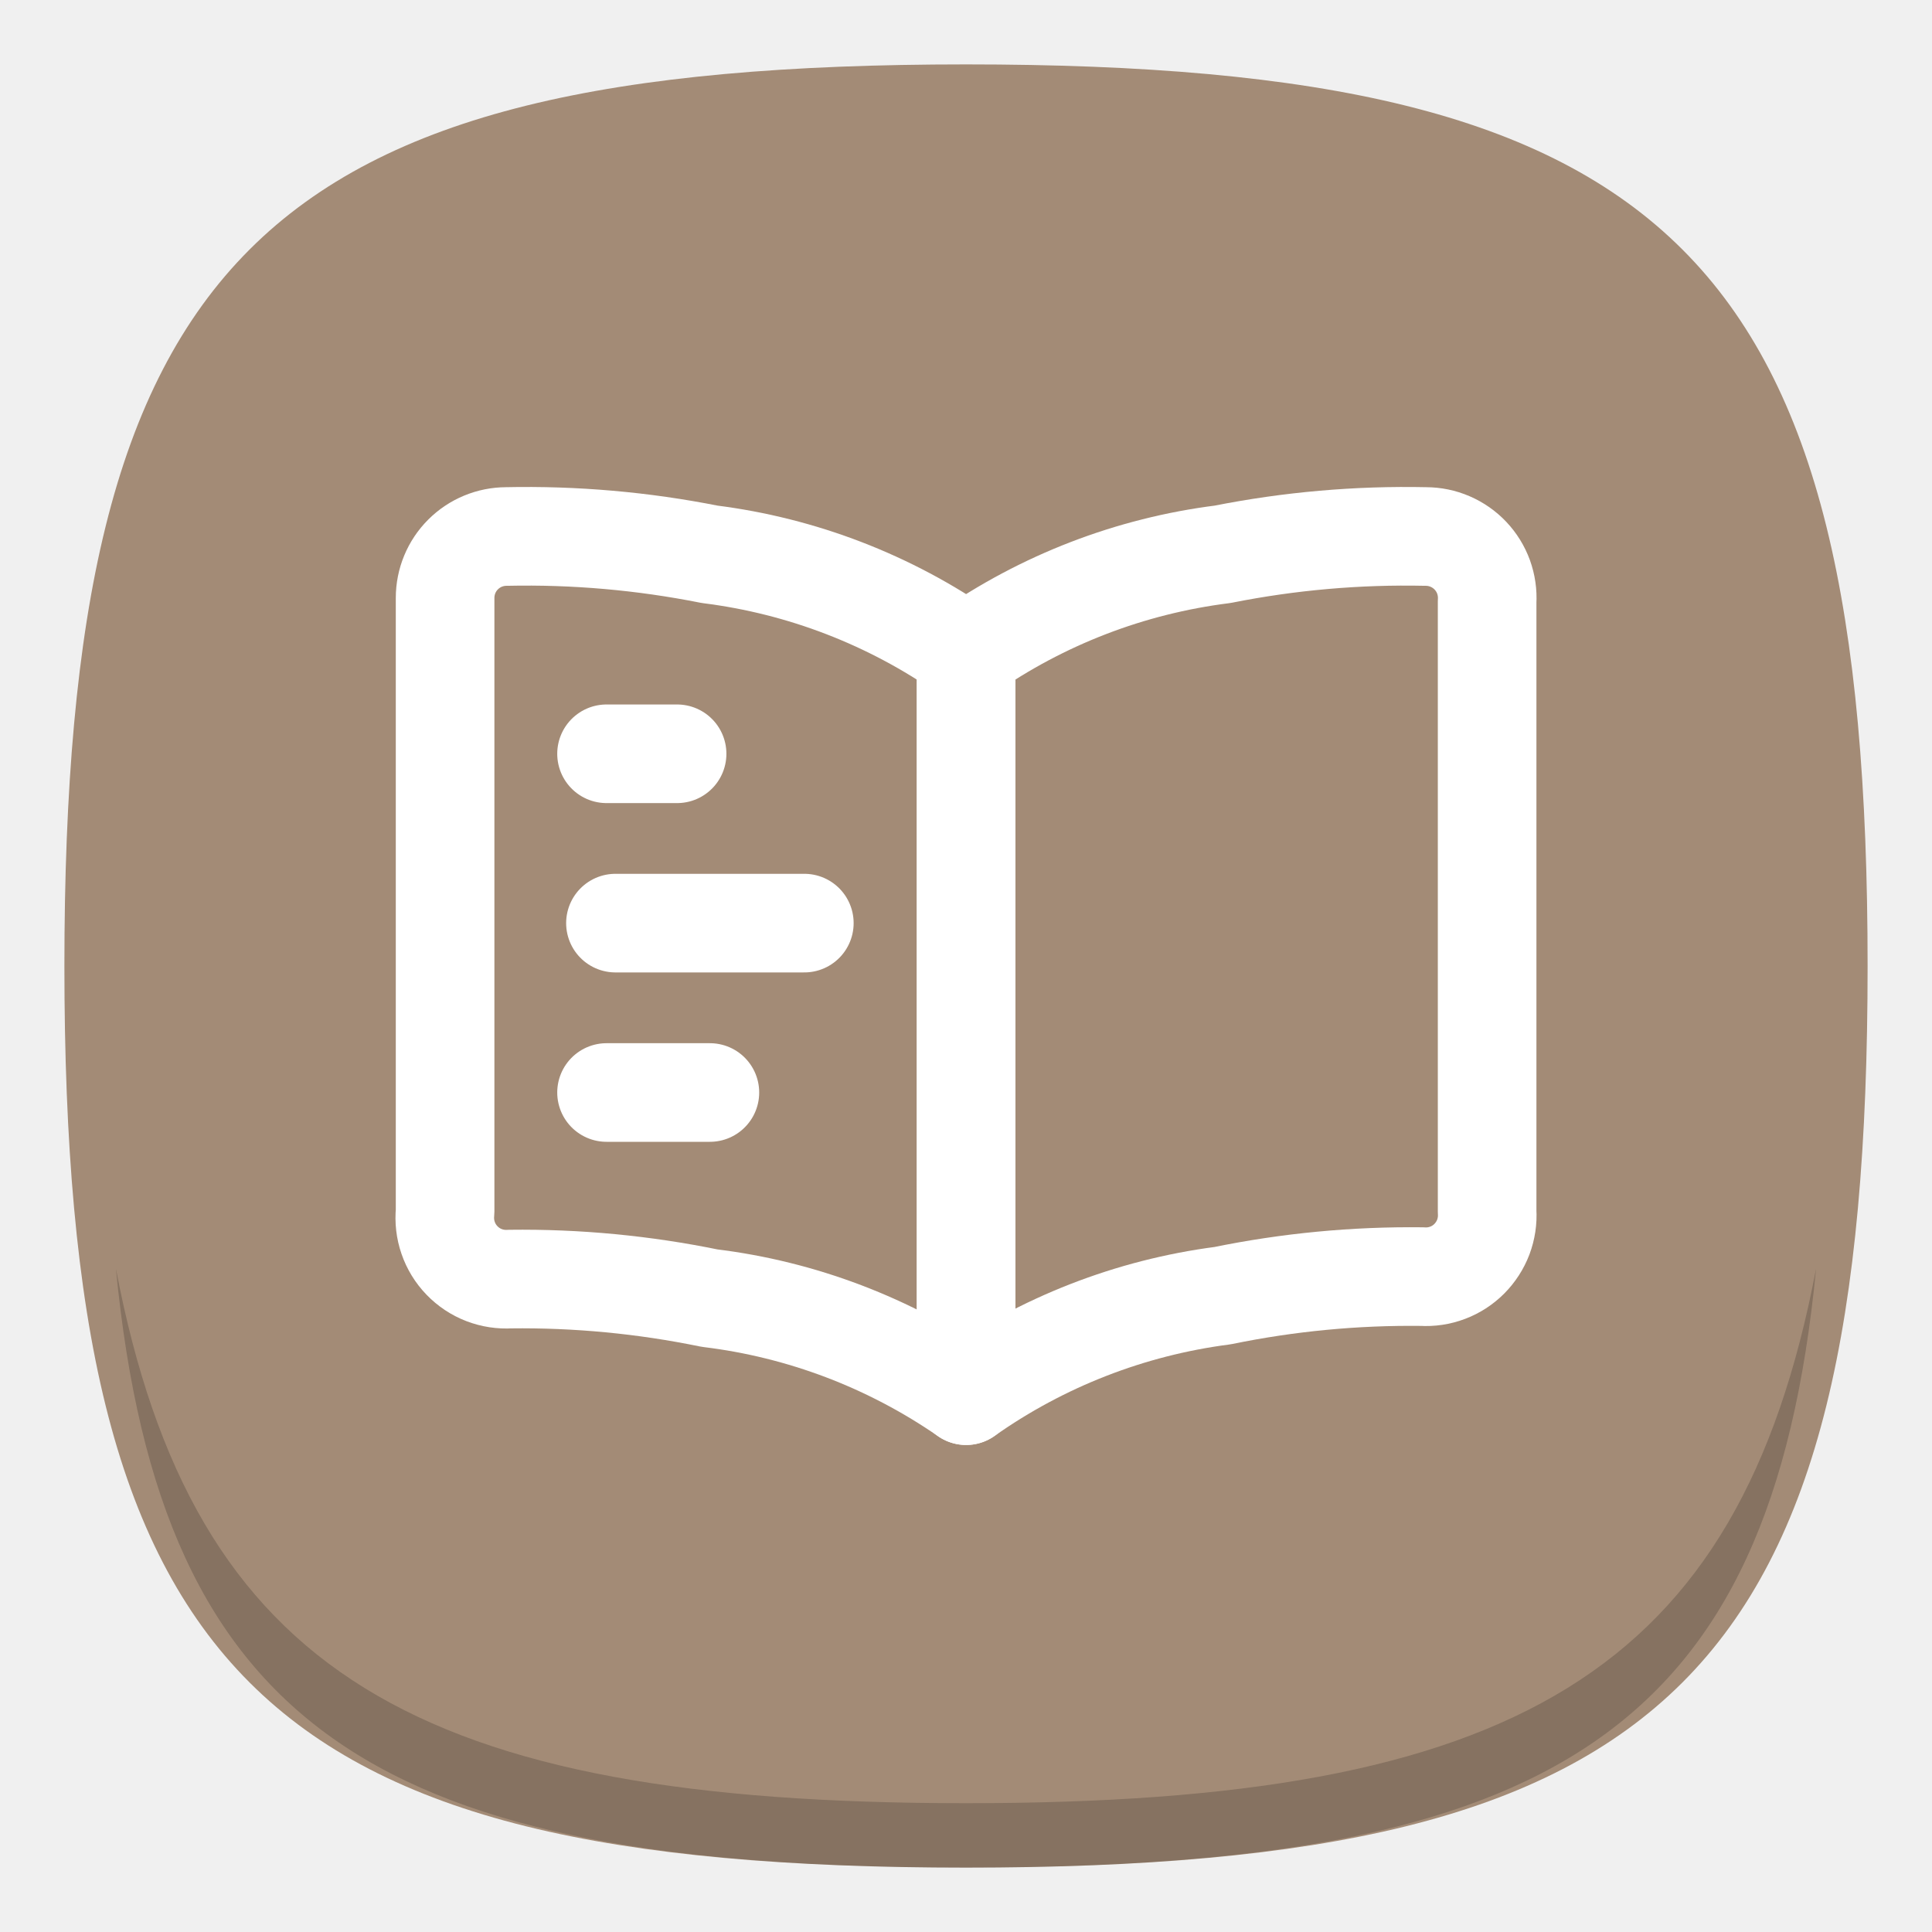
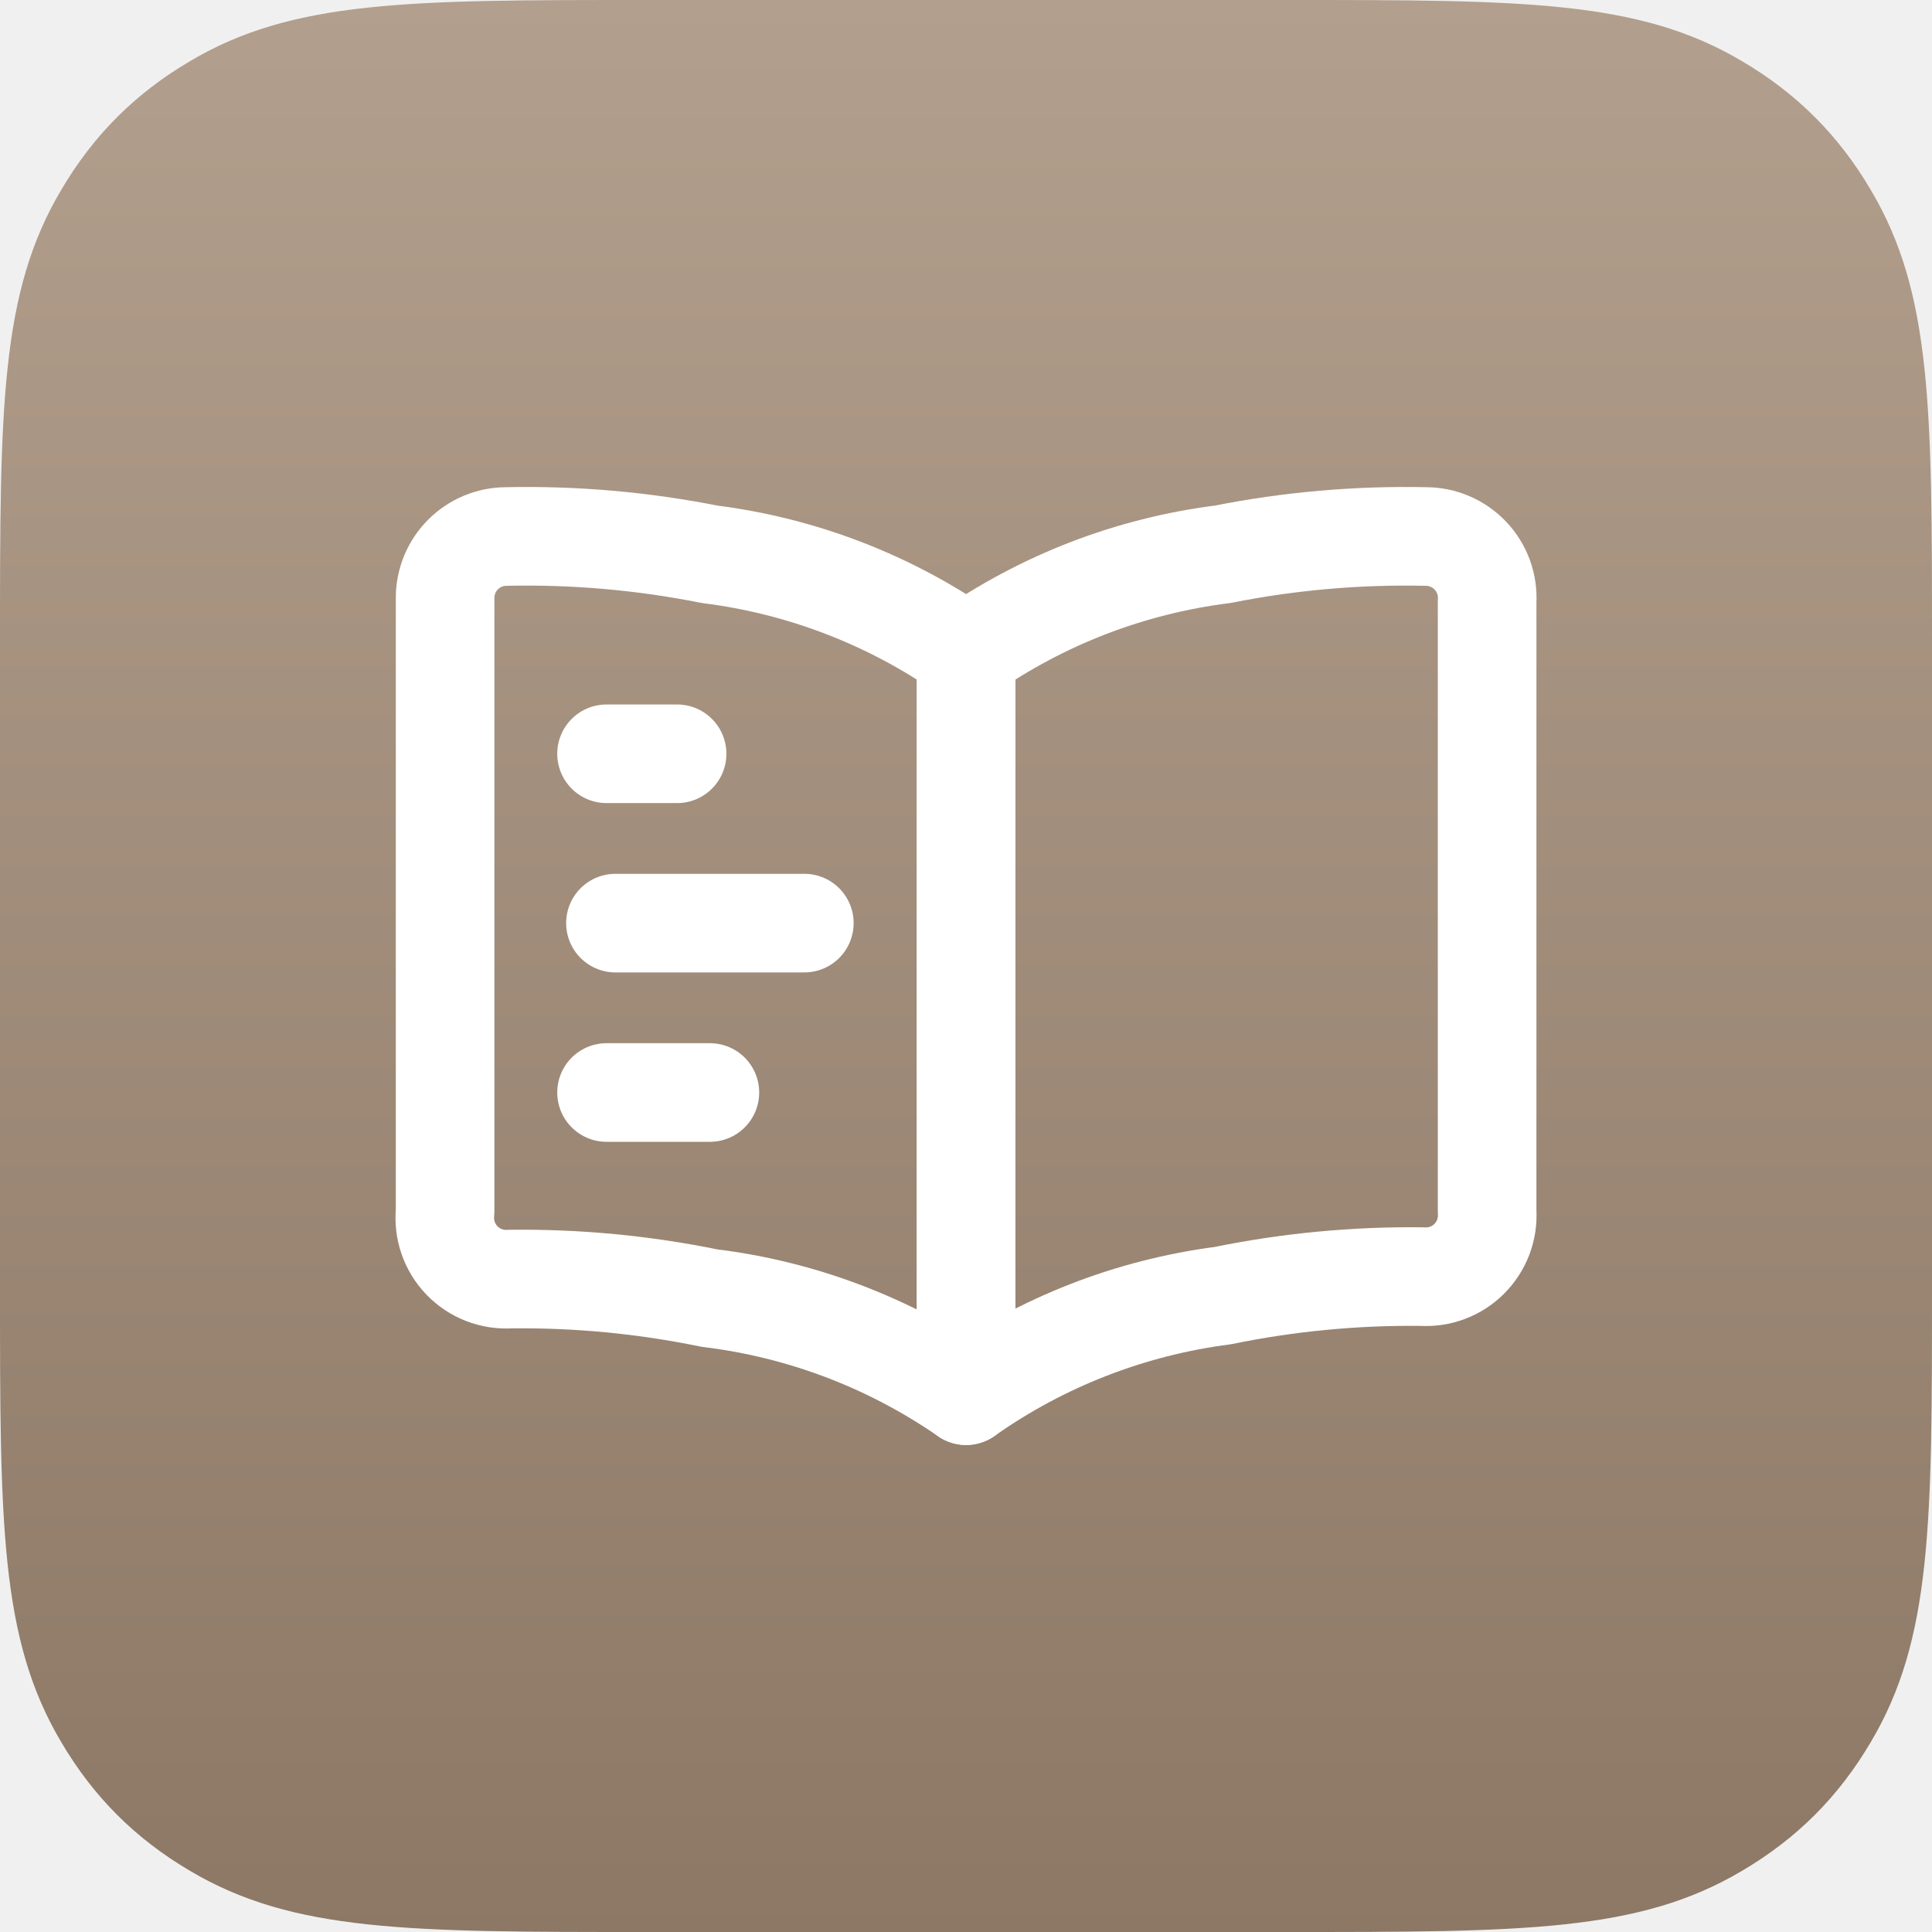
- <svg xmlns="http://www.w3.org/2000/svg" viewBox="0 0 30 30" fill="none">
-   <path d="M15 1C26 1 29 4 29 15s-3 14-14 14S1 26 1 15 4 1 15 1Z" fill="#a38b76" />
-   <path d="M15 28c8.5 0 12-2 13.2-8.3C27.5 26.9 24.1 29 15 29S2.5 26.9 1.8 19.7C3 26 6.5 28 15 28Z" fill="#000" opacity=".18" />
-   <g transform="translate(4.5 4.5) scale(.875)" stroke="white" stroke-width="1.75" stroke-linecap="round" stroke-linejoin="round">
-     <path d="M2.756 16.358C2.74 16.516 2.758 16.675 2.81 16.825C2.861 16.974 2.945 17.111 3.055 17.225C3.165 17.339 3.298 17.428 3.446 17.485C3.594 17.542 3.752 17.566 3.91 17.556C5.099 17.541 6.285 17.655 7.45 17.894C9.085 18.093 10.647 18.688 12.002 19.625V6.448C10.649 5.502 9.087 4.9 7.45 4.694C6.263 4.458 5.054 4.352 3.845 4.378C3.556 4.378 3.279 4.493 3.075 4.697C2.87 4.902 2.756 5.179 2.756 5.468V16.358Z" />
-     <path d="M21.248 16.358C21.258 16.512 21.234 16.666 21.18 16.811C21.125 16.955 21.04 17.086 20.931 17.196C20.822 17.305 20.691 17.39 20.547 17.444C20.402 17.499 20.248 17.522 20.094 17.512C18.905 17.498 17.718 17.611 16.554 17.85C14.915 18.063 13.352 18.672 12.002 19.625V6.448C13.354 5.502 14.917 4.9 16.554 4.694C17.741 4.458 18.95 4.352 20.159 4.378C20.308 4.378 20.455 4.408 20.591 4.467C20.728 4.526 20.851 4.612 20.953 4.72C21.055 4.828 21.134 4.956 21.185 5.096C21.235 5.236 21.257 5.384 21.248 5.533V16.358Z" />
-     <path d="M5.621 8.234H6.873" />
-     <path d="M5.621 14.245H7.455" />
-     <path d="M5.779 11.239H9.131" />
+ <svg xmlns="http://www.w3.org/2000/svg" width="30" height="30" viewBox="0 0 60 60" fill="none">
+   <defs>
+     <linearGradient id="face" x2="0" y2="1" gradientUnits="objectBoundingBox">
+       <stop stop-color="#b39f8d" />
+       <stop offset="1" stop-color="#8c7865" />
+     </linearGradient>
+   </defs>
+   <path fill="url(#face)" d="M20 0H40C47.3 0 50.9 0 54.1 1.9C55.8 2.9 57.1 4.2 58.1 5.9C60 9.1 60 12.7 60 20V40C60 47.3 60 50.9 58.1 54.1C57.1 55.8 55.8 57.1 54.1 58.1C50.9 60 47.3 60 40 60H20C12.7 60 9.1 60 5.9 58.1C4.2 57.1 2.9 55.8 1.9 54.1C0 50.9 0 47.3 0 40V20C0 12.7 0 9.1 1.9 5.9C2.9 4.2 4.2 2.9 5.9 1.9C9.1 0 12.7 0 20 0Z" />
+   <g transform="scale(2)">
+     <g transform="translate(4.5 4.5) scale(.875)" stroke="white" stroke-width="1.75" stroke-linecap="round" stroke-linejoin="round">
+       <path d="M2.756 16.358C2.74 16.516 2.758 16.675 2.81 16.825C2.861 16.974 2.945 17.111 3.055 17.225C3.165 17.339 3.298 17.428 3.446 17.485C3.594 17.542 3.752 17.566 3.91 17.556C5.099 17.541 6.285 17.655 7.45 17.894C9.085 18.093 10.647 18.688 12.002 19.625V6.448C10.649 5.502 9.087 4.9 7.45 4.694C6.263 4.458 5.054 4.352 3.845 4.378C3.556 4.378 3.279 4.493 3.075 4.697C2.87 4.902 2.756 5.179 2.756 5.468V16.358Z" />
+       <path d="M21.248 16.358C21.258 16.512 21.234 16.666 21.18 16.811C21.125 16.955 21.04 17.086 20.931 17.196C20.822 17.305 20.691 17.39 20.547 17.444C20.402 17.499 20.248 17.522 20.094 17.512C18.905 17.498 17.718 17.611 16.554 17.85C14.915 18.063 13.352 18.672 12.002 19.625V6.448C13.354 5.502 14.917 4.9 16.554 4.694C17.741 4.458 18.95 4.352 20.159 4.378C20.308 4.378 20.455 4.408 20.591 4.467C20.728 4.526 20.851 4.612 20.953 4.72C21.055 4.828 21.134 4.956 21.185 5.096C21.235 5.236 21.257 5.384 21.248 5.533V16.358Z" />
+       <path d="M5.621 8.234H6.873" />
+       <path d="M5.621 14.245H7.455" />
+       <path d="M5.779 11.239H9.131" />
+     </g>
  </g>
</svg>
